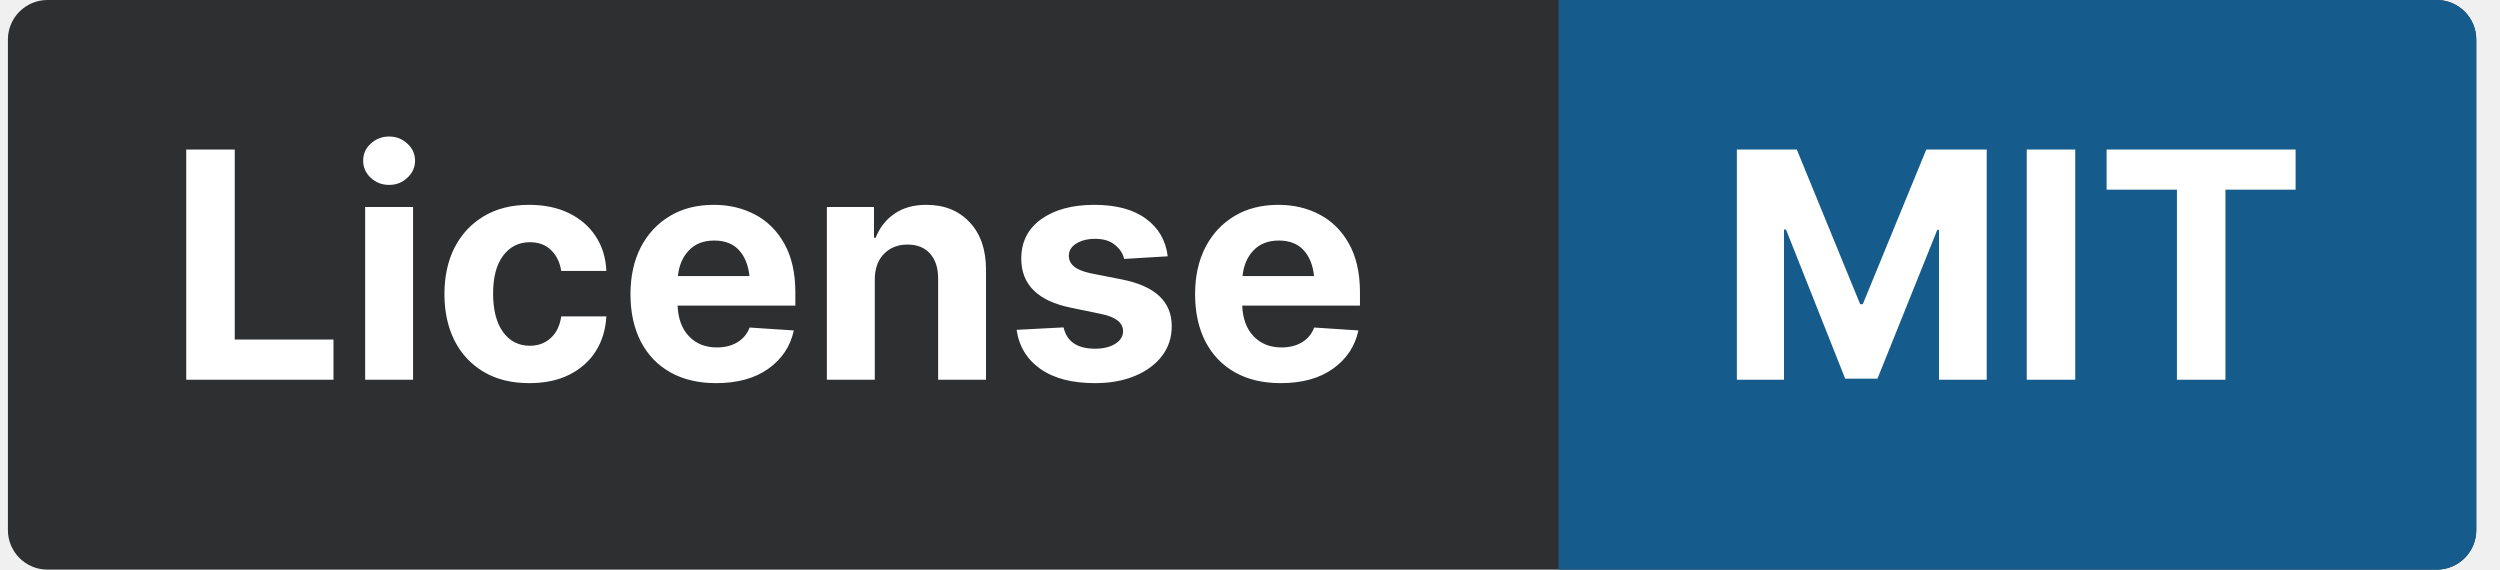
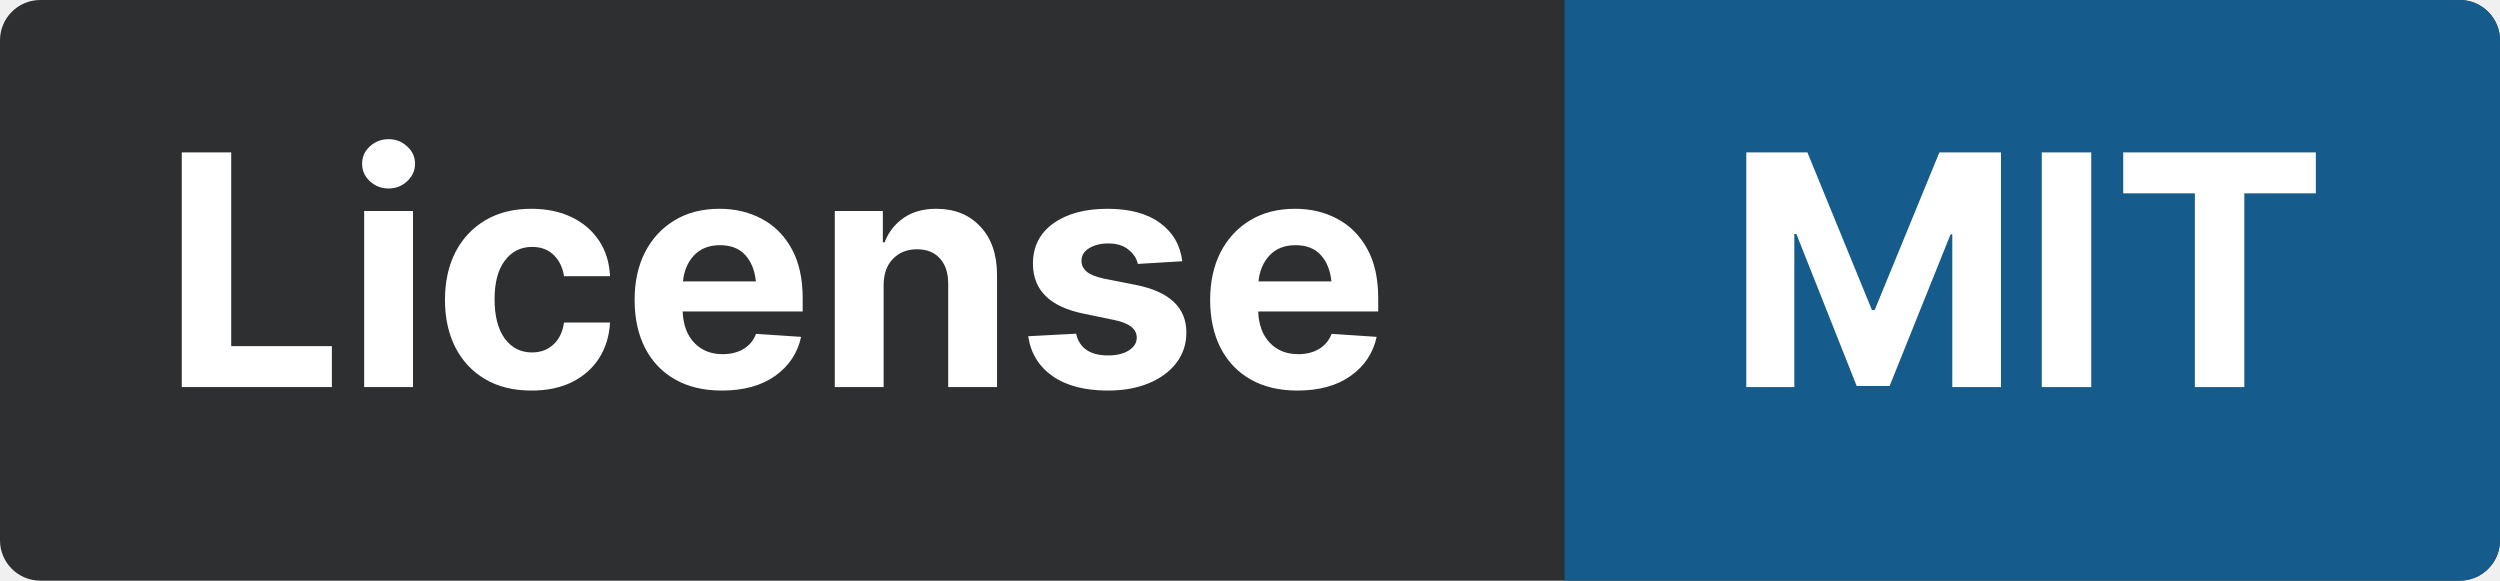
- <svg xmlns="http://www.w3.org/2000/svg" width="79" height="18" viewBox="0 0 79 18" fill="none">
+ <svg xmlns="http://www.w3.org/2000/svg" width="155" height="36" viewBox="0 0 155 36" fill="none">
  <g clip-path="url(#clip0_2076_77)">
-     <rect x="0.25" width="78" height="18" rx="1.25" fill="#2D2F30" />
-     <path d="M5.885 12V4.725H7.418V10.73H10.538V12H5.885ZM11.539 12V6.541H13.053V12H11.539ZM12.296 5.843C12.071 5.843 11.878 5.768 11.715 5.618C11.555 5.468 11.476 5.288 11.476 5.076C11.476 4.865 11.555 4.686 11.715 4.539C11.878 4.389 12.071 4.314 12.296 4.314C12.521 4.314 12.713 4.389 12.872 4.539C13.035 4.686 13.116 4.865 13.116 5.076C13.116 5.288 13.035 5.468 12.872 5.618C12.713 5.768 12.521 5.843 12.296 5.843ZM16.725 12.107C16.165 12.107 15.685 11.989 15.284 11.751C14.884 11.513 14.576 11.183 14.361 10.76C14.15 10.337 14.044 9.848 14.044 9.295C14.044 8.735 14.151 8.243 14.366 7.82C14.584 7.397 14.894 7.067 15.294 6.829C15.694 6.591 16.17 6.473 16.72 6.473C17.195 6.473 17.612 6.559 17.97 6.731C18.328 6.904 18.611 7.146 18.819 7.459C19.028 7.771 19.142 8.139 19.161 8.562H17.735C17.693 8.292 17.587 8.074 17.418 7.908C17.249 7.739 17.024 7.654 16.744 7.654C16.393 7.654 16.111 7.796 15.899 8.079C15.688 8.359 15.582 8.758 15.582 9.275C15.582 9.796 15.686 10.201 15.895 10.491C16.106 10.781 16.389 10.926 16.744 10.926C17.005 10.926 17.224 10.844 17.403 10.682C17.582 10.519 17.693 10.291 17.735 9.998H19.161C19.138 10.415 19.026 10.783 18.824 11.102C18.622 11.417 18.342 11.665 17.984 11.844C17.63 12.02 17.21 12.107 16.725 12.107ZM22.628 12.107C22.068 12.107 21.586 11.993 21.183 11.766C20.779 11.538 20.468 11.214 20.25 10.794C20.032 10.371 19.923 9.871 19.923 9.295C19.923 8.735 20.03 8.243 20.245 7.82C20.463 7.397 20.769 7.067 21.163 6.829C21.557 6.591 22.021 6.473 22.555 6.473C23.037 6.473 23.471 6.575 23.858 6.78C24.249 6.985 24.558 7.293 24.786 7.703C25.017 8.113 25.133 8.628 25.133 9.246V9.656H21.412C21.428 10.07 21.549 10.394 21.773 10.628C21.998 10.862 22.291 10.979 22.652 10.979C22.903 10.979 23.118 10.926 23.297 10.818C23.479 10.711 23.609 10.555 23.688 10.35L25.084 10.442C24.977 10.944 24.708 11.347 24.278 11.653C23.852 11.956 23.302 12.107 22.628 12.107ZM21.422 8.724H23.683C23.647 8.379 23.536 8.105 23.351 7.903C23.165 7.702 22.905 7.601 22.569 7.601C22.231 7.601 21.962 7.706 21.764 7.918C21.568 8.126 21.454 8.395 21.422 8.724ZM27.643 8.846V12H26.129V6.541H27.618V7.513H27.672C27.796 7.194 27.992 6.941 28.263 6.756C28.533 6.567 28.87 6.473 29.273 6.473C29.843 6.473 30.299 6.657 30.641 7.024C30.986 7.389 31.158 7.89 31.158 8.528V12H29.645V8.797C29.645 8.462 29.558 8.2 29.386 8.011C29.216 7.822 28.98 7.728 28.678 7.728C28.372 7.728 28.123 7.827 27.931 8.025C27.739 8.221 27.643 8.494 27.643 8.846ZM36.9 8.099L35.523 8.182C35.484 8.009 35.387 7.861 35.23 7.737C35.078 7.61 34.869 7.547 34.605 7.547C34.371 7.547 34.174 7.596 34.015 7.693C33.855 7.791 33.775 7.921 33.775 8.084C33.775 8.214 33.828 8.325 33.932 8.416C34.036 8.507 34.213 8.58 34.464 8.636L35.455 8.831C36.503 9.039 37.027 9.531 37.027 10.306C37.027 10.667 36.923 10.983 36.715 11.253C36.507 11.523 36.22 11.733 35.855 11.883C35.491 12.033 35.073 12.107 34.601 12.107C33.878 12.107 33.303 11.958 32.877 11.658C32.45 11.355 32.2 10.944 32.125 10.423L33.609 10.345C33.71 10.794 34.042 11.019 34.605 11.019C34.869 11.019 35.082 10.966 35.245 10.862C35.408 10.758 35.489 10.626 35.489 10.467C35.489 10.197 35.257 10.014 34.791 9.92L33.849 9.725C32.797 9.513 32.272 8.995 32.272 8.172C32.272 7.645 32.481 7.229 32.901 6.927C33.325 6.624 33.884 6.473 34.581 6.473C35.271 6.473 35.815 6.619 36.212 6.912C36.609 7.202 36.839 7.597 36.9 8.099ZM40.47 12.107C39.91 12.107 39.428 11.993 39.024 11.766C38.621 11.538 38.31 11.214 38.092 10.794C37.874 10.371 37.765 9.871 37.765 9.295C37.765 8.735 37.872 8.243 38.087 7.82C38.305 7.397 38.611 7.067 39.005 6.829C39.399 6.591 39.863 6.473 40.397 6.473C40.878 6.473 41.313 6.575 41.7 6.78C42.091 6.985 42.4 7.293 42.628 7.703C42.859 8.113 42.975 8.628 42.975 9.246V9.656H39.254C39.27 10.07 39.391 10.394 39.615 10.628C39.84 10.862 40.133 10.979 40.494 10.979C40.745 10.979 40.96 10.926 41.139 10.818C41.321 10.711 41.451 10.555 41.529 10.35L42.926 10.442C42.818 10.944 42.55 11.347 42.12 11.653C41.694 11.956 41.144 12.107 40.47 12.107ZM39.264 8.724H41.524C41.489 8.379 41.378 8.105 41.192 7.903C41.007 7.702 40.746 7.601 40.411 7.601C40.073 7.601 39.804 7.706 39.605 7.918C39.41 8.126 39.296 8.395 39.264 8.724Z" fill="white" />
-     <rect width="29" height="18" transform="translate(49.25)" fill="#155B8C" />
-     <path d="M54.885 4.725H56.779L58.781 9.612H58.864L60.871 4.725H62.78V12H61.272V7.264H61.218L59.328 11.966H58.308L56.438 7.254H56.374V12H54.885V4.725ZM65.578 4.725V12H64.045V4.725H65.578ZM66.569 5.994V4.725H72.541V5.994H70.324V12H68.791V5.994H66.569Z" fill="white" />
+     <rect width="155" height="36" rx="2.5" fill="#2D2F30" />
+     <path d="M11.27 24V9.449H14.336V21.461H20.576V24H11.27ZM22.578 24V13.082H25.605V24H22.578ZM24.092 11.685C23.643 11.685 23.255 11.536 22.93 11.236C22.611 10.937 22.451 10.575 22.451 10.152C22.451 9.729 22.611 9.371 22.93 9.078C23.255 8.779 23.643 8.629 24.092 8.629C24.541 8.629 24.925 8.779 25.244 9.078C25.57 9.371 25.732 9.729 25.732 10.152C25.732 10.575 25.57 10.937 25.244 11.236C24.925 11.536 24.541 11.685 24.092 11.685ZM32.949 24.215C31.829 24.215 30.869 23.977 30.068 23.502C29.268 23.027 28.652 22.366 28.223 21.52C27.799 20.673 27.588 19.697 27.588 18.59C27.588 17.47 27.803 16.487 28.232 15.641C28.669 14.794 29.287 14.133 30.088 13.658C30.889 13.183 31.839 12.945 32.94 12.945C33.89 12.945 34.723 13.118 35.44 13.463C36.156 13.808 36.722 14.293 37.139 14.918C37.555 15.543 37.783 16.279 37.822 17.125H34.971C34.886 16.585 34.675 16.148 34.336 15.816C33.997 15.478 33.548 15.309 32.988 15.309C32.285 15.309 31.722 15.592 31.299 16.158C30.876 16.718 30.664 17.516 30.664 18.551C30.664 19.592 30.872 20.403 31.289 20.982C31.712 21.562 32.279 21.852 32.988 21.852C33.509 21.852 33.949 21.689 34.307 21.363C34.665 21.038 34.886 20.582 34.971 19.996H37.822C37.777 20.829 37.552 21.565 37.148 22.203C36.745 22.835 36.185 23.329 35.469 23.688C34.759 24.039 33.919 24.215 32.949 24.215ZM44.756 24.215C43.636 24.215 42.672 23.987 41.865 23.531C41.058 23.076 40.436 22.428 40 21.588C39.564 20.741 39.346 19.742 39.346 18.59C39.346 17.47 39.56 16.487 39.99 15.641C40.426 14.794 41.038 14.133 41.826 13.658C42.614 13.183 43.542 12.945 44.609 12.945C45.573 12.945 46.442 13.15 47.217 13.56C47.998 13.971 48.617 14.586 49.072 15.406C49.535 16.227 49.766 17.255 49.766 18.492V19.312H42.324C42.357 20.139 42.598 20.787 43.047 21.256C43.496 21.725 44.082 21.959 44.805 21.959C45.306 21.959 45.736 21.852 46.094 21.637C46.458 21.422 46.719 21.109 46.875 20.699L49.668 20.885C49.453 21.887 48.916 22.695 48.057 23.307C47.204 23.912 46.103 24.215 44.756 24.215ZM42.344 17.447H46.865C46.794 16.757 46.572 16.21 46.201 15.807C45.83 15.403 45.309 15.201 44.639 15.201C43.962 15.201 43.425 15.413 43.027 15.836C42.637 16.253 42.409 16.79 42.344 17.447ZM54.785 17.691V24H51.758V13.082H54.736V15.025H54.844C55.091 14.387 55.485 13.883 56.025 13.512C56.566 13.134 57.24 12.945 58.047 12.945C59.186 12.945 60.098 13.313 60.781 14.049C61.471 14.778 61.816 15.781 61.816 17.057V24H58.789V17.594C58.789 16.923 58.617 16.399 58.272 16.021C57.933 15.644 57.461 15.455 56.855 15.455C56.243 15.455 55.745 15.654 55.361 16.051C54.977 16.441 54.785 16.988 54.785 17.691ZM73.301 16.197L70.547 16.363C70.469 16.018 70.273 15.722 69.961 15.475C69.655 15.221 69.238 15.094 68.711 15.094C68.242 15.094 67.848 15.191 67.529 15.387C67.21 15.582 67.051 15.842 67.051 16.168C67.051 16.428 67.155 16.65 67.363 16.832C67.572 17.014 67.926 17.161 68.428 17.271L70.41 17.662C72.507 18.079 73.555 19.062 73.555 20.611C73.555 21.334 73.346 21.965 72.93 22.506C72.513 23.046 71.94 23.466 71.211 23.766C70.482 24.065 69.645 24.215 68.701 24.215C67.256 24.215 66.107 23.915 65.254 23.316C64.401 22.711 63.9 21.887 63.75 20.846L66.719 20.689C66.921 21.588 67.585 22.037 68.711 22.037C69.238 22.037 69.665 21.933 69.99 21.725C70.316 21.516 70.478 21.253 70.478 20.934C70.478 20.393 70.013 20.029 69.082 19.84L67.197 19.449C65.094 19.026 64.043 17.991 64.043 16.344C64.043 15.289 64.463 14.459 65.303 13.854C66.149 13.248 67.269 12.945 68.662 12.945C70.042 12.945 71.13 13.238 71.924 13.824C72.718 14.404 73.177 15.195 73.301 16.197ZM80.439 24.215C79.32 24.215 78.356 23.987 77.549 23.531C76.742 23.076 76.12 22.428 75.684 21.588C75.247 20.741 75.029 19.742 75.029 18.59C75.029 17.47 75.244 16.487 75.674 15.641C76.11 14.794 76.722 14.133 77.51 13.658C78.297 13.183 79.225 12.945 80.293 12.945C81.257 12.945 82.126 13.15 82.9 13.56C83.682 13.971 84.3 14.586 84.756 15.406C85.218 16.227 85.449 17.255 85.449 18.492V19.312H78.008C78.04 20.139 78.281 20.787 78.731 21.256C79.18 21.725 79.766 21.959 80.488 21.959C80.99 21.959 81.419 21.852 81.777 21.637C82.142 21.422 82.402 21.109 82.559 20.699L85.352 20.885C85.137 21.887 84.6 22.695 83.74 23.307C82.887 23.912 81.787 24.215 80.439 24.215ZM78.027 17.447H82.549C82.477 16.757 82.256 16.21 81.885 15.807C81.514 15.403 80.993 15.201 80.322 15.201C79.645 15.201 79.108 15.413 78.711 15.836C78.32 16.253 78.092 16.79 78.027 17.447Z" fill="white" />
+     <rect width="58" height="36" transform="translate(97)" fill="#155B8C" />
+     <path d="M108.27 9.449H112.059L116.062 19.225H116.229L120.242 9.449H124.061V24H121.043V14.527H120.936L117.156 23.932H115.115L111.375 14.508H111.248V24H108.27V9.449ZM129.656 9.449V24H126.59V9.449H129.656ZM131.639 11.988V9.449H143.582V11.988H139.148V24H136.082V11.988H131.639Z" fill="white" />
  </g>
  <defs>
    <clipPath id="clip0_2076_77">
-       <rect x="0.25" width="78" height="18" rx="1.25" fill="white" />
+       <rect width="155" height="36" rx="2.5" fill="white" />
    </clipPath>
  </defs>
</svg>
